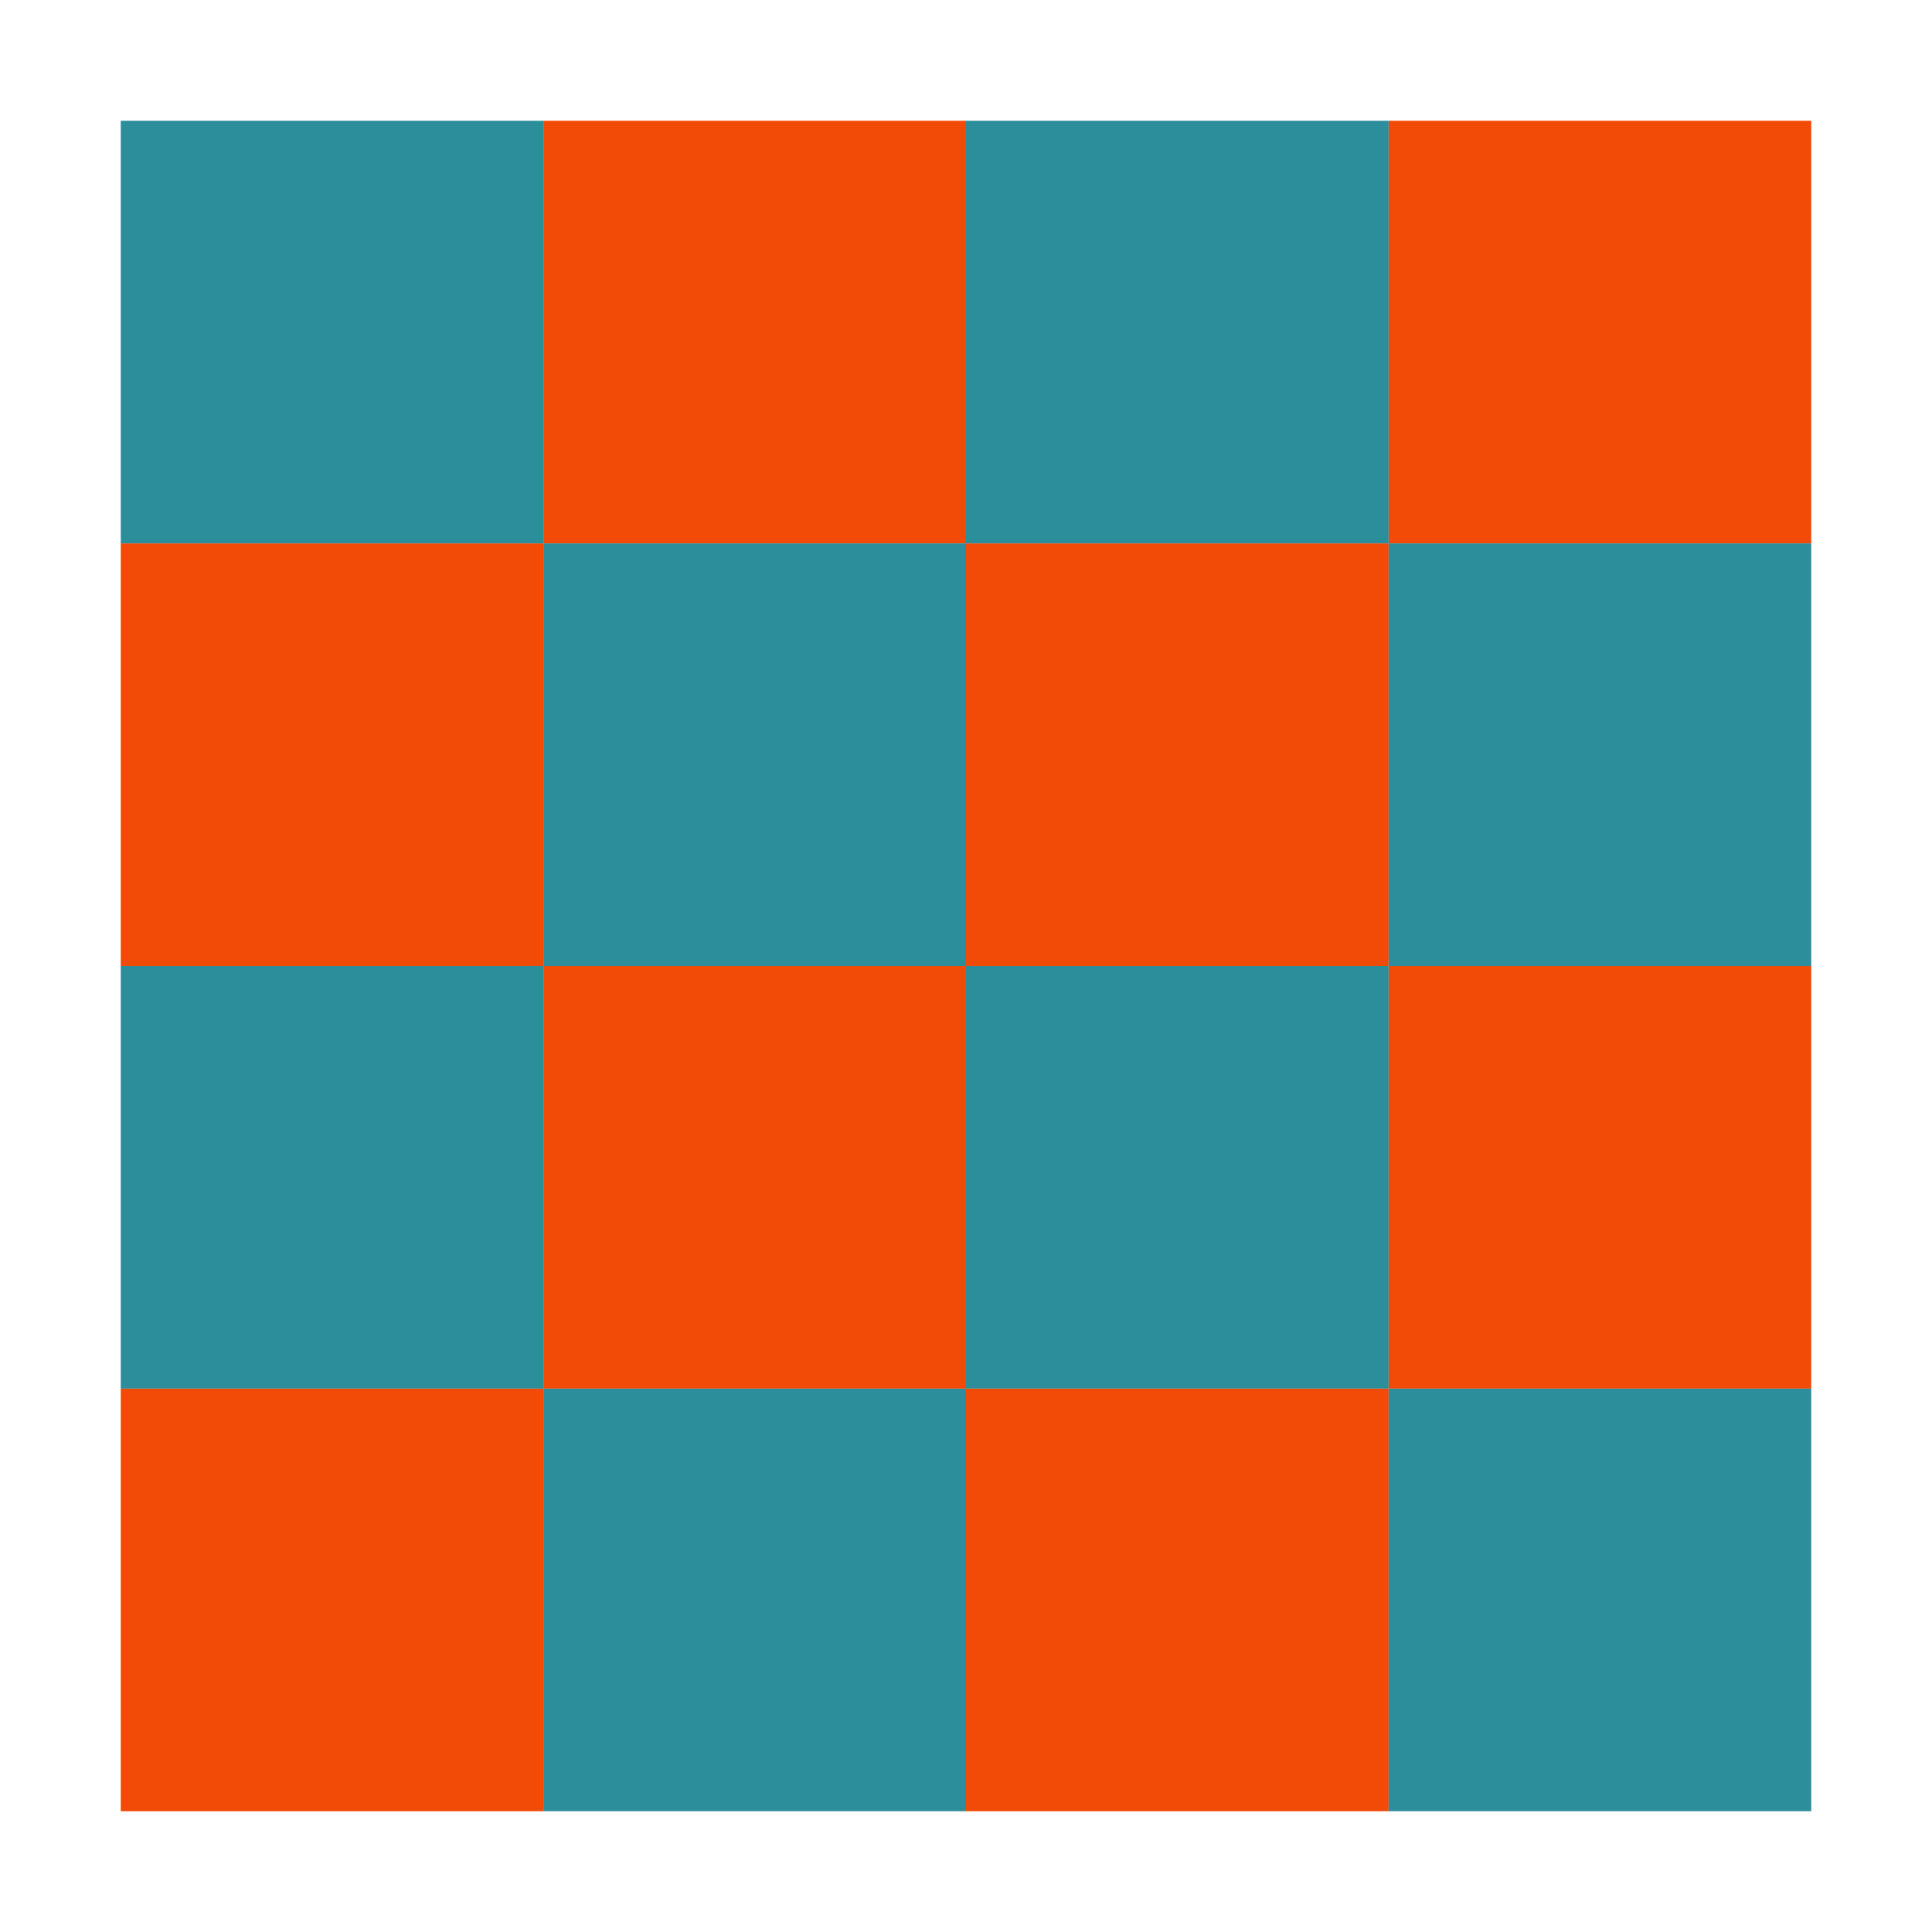
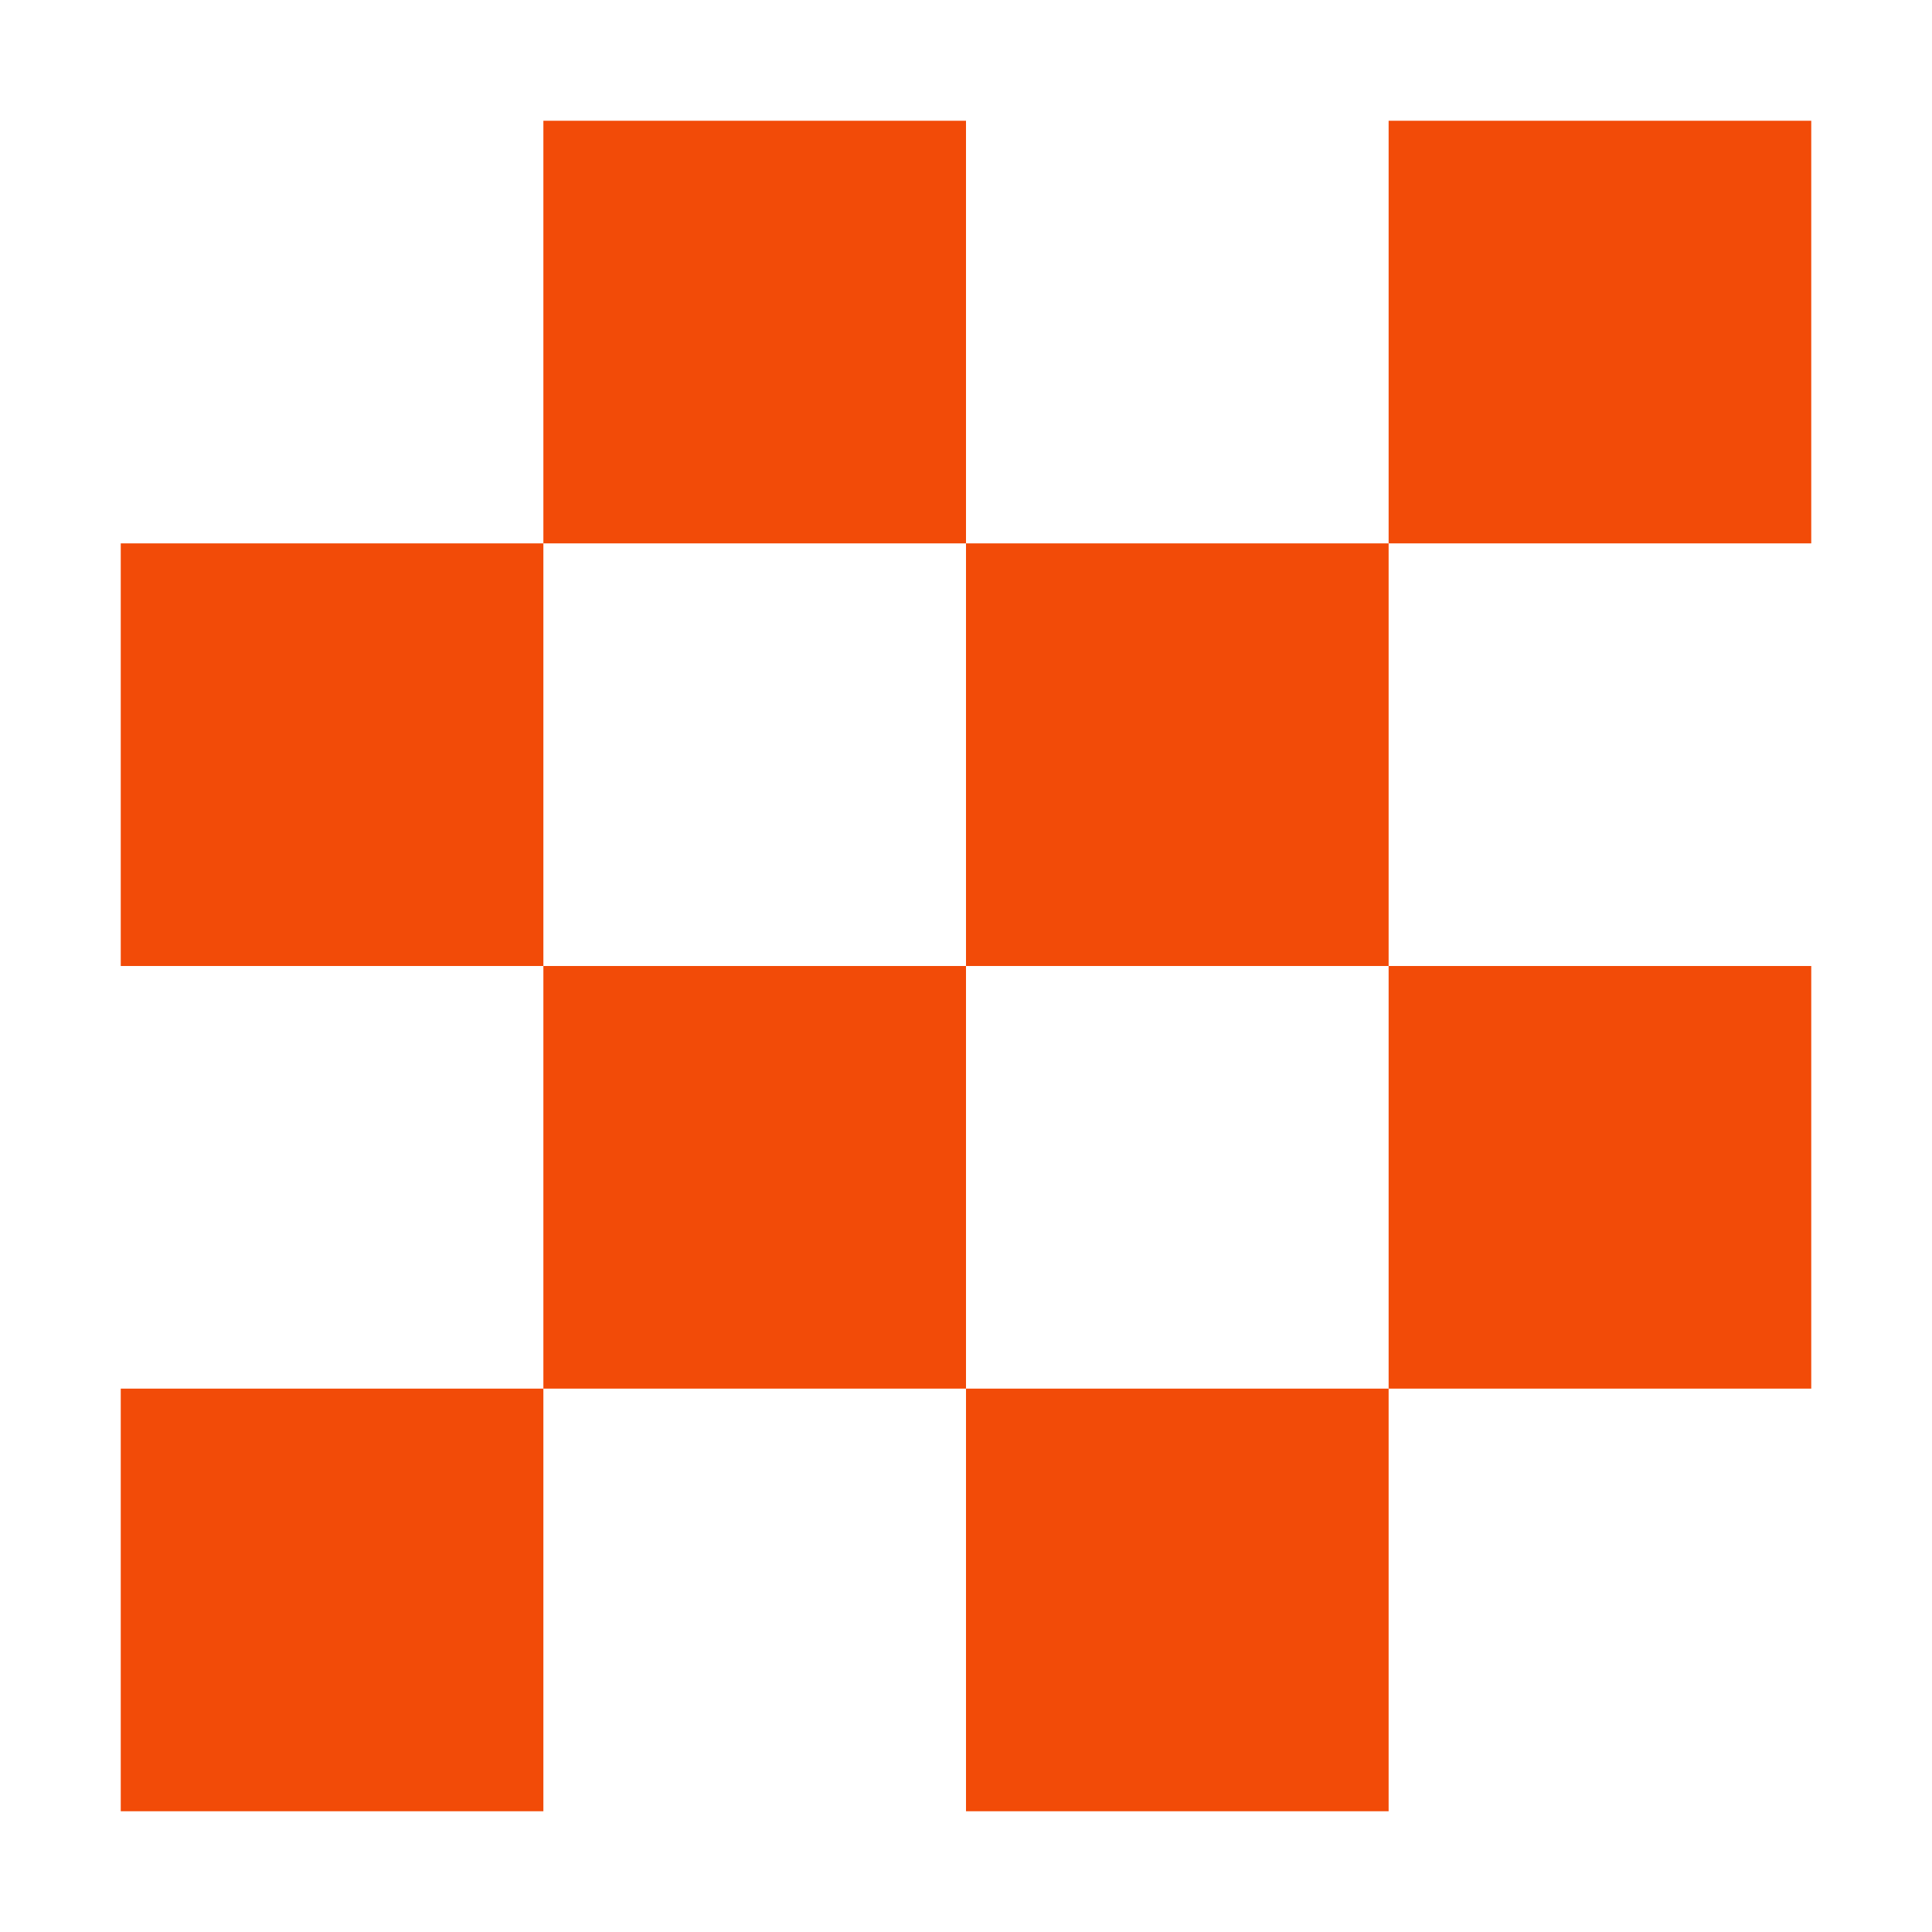
- <svg xmlns="http://www.w3.org/2000/svg" big="true" viewBox="0 0 32 32">
-   <g fill="#f24b08">
+ <svg xmlns="http://www.w3.org/2000/svg" big="true" viewBox="0 0 32 32" width="16px" height="16px">
+   <defs>
+     <mask id="Mask">
+       <g fill="#000">
+         <rect x="9" y="23" width="7" height="7" />
+         <rect x="2" y="16" width="7" height="7" />
+         <rect x="23" y="9" width="7" height="7" />
+         <rect x="16" y="2" width="7" height="7" />
+         <rect x="23" y="23" width="7" height="7" />
+         <rect x="16" y="16" width="7" height="7" />
+         <rect x="9" y="9" width="7" height="7" />
+         <rect x="2" y="2" width="7" height="7" />
+       </g>
+     </mask>
+   </defs>
+   <g fill="#f24b08" iconColor="Dylan">
    <rect x="16" y="9" width="7" height="7" />
    <rect x="23" y="2" width="7" height="7" />
    <rect x="2" y="23" width="7" height="7" />
    <rect x="9" y="16" width="7" height="7" />
    <rect x="16" y="23" width="7" height="7" />
    <rect x="23" y="16" width="7" height="7" />
    <rect x="2" y="9" width="7" height="7" />
    <rect x="9" y="2" width="7" height="7" />
  </g>
-   <g fill="#2c8e9a">
+   <g mask="url(#Mask)">
    <rect x="9" y="23" width="7" height="7" />
    <rect x="2" y="16" width="7" height="7" />
    <rect x="23" y="9" width="7" height="7" />
    <rect x="16" y="2" width="7" height="7" />
    <rect x="23" y="23" width="7" height="7" />
    <rect x="16" y="16" width="7" height="7" />
    <rect x="9" y="9" width="7" height="7" />
    <rect x="2" y="2" width="7" height="7" />
  </g>
</svg>
